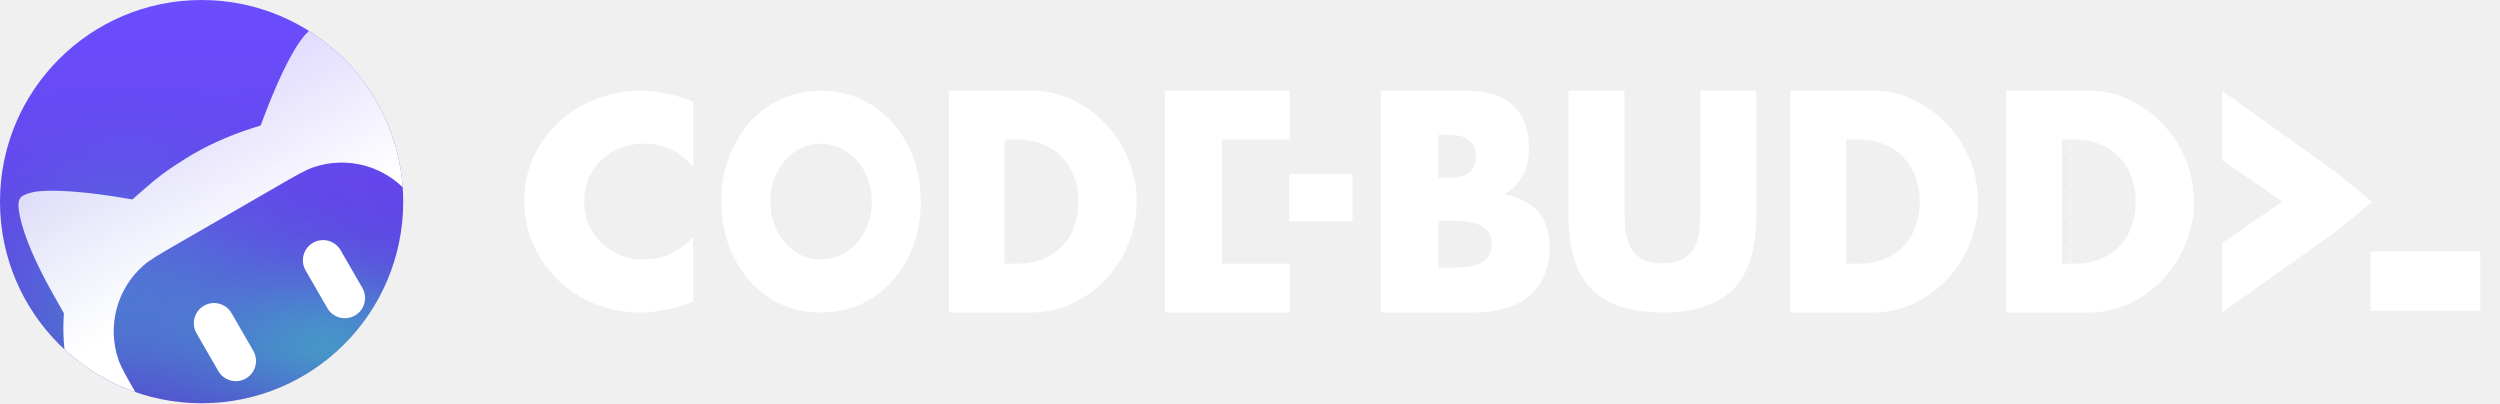
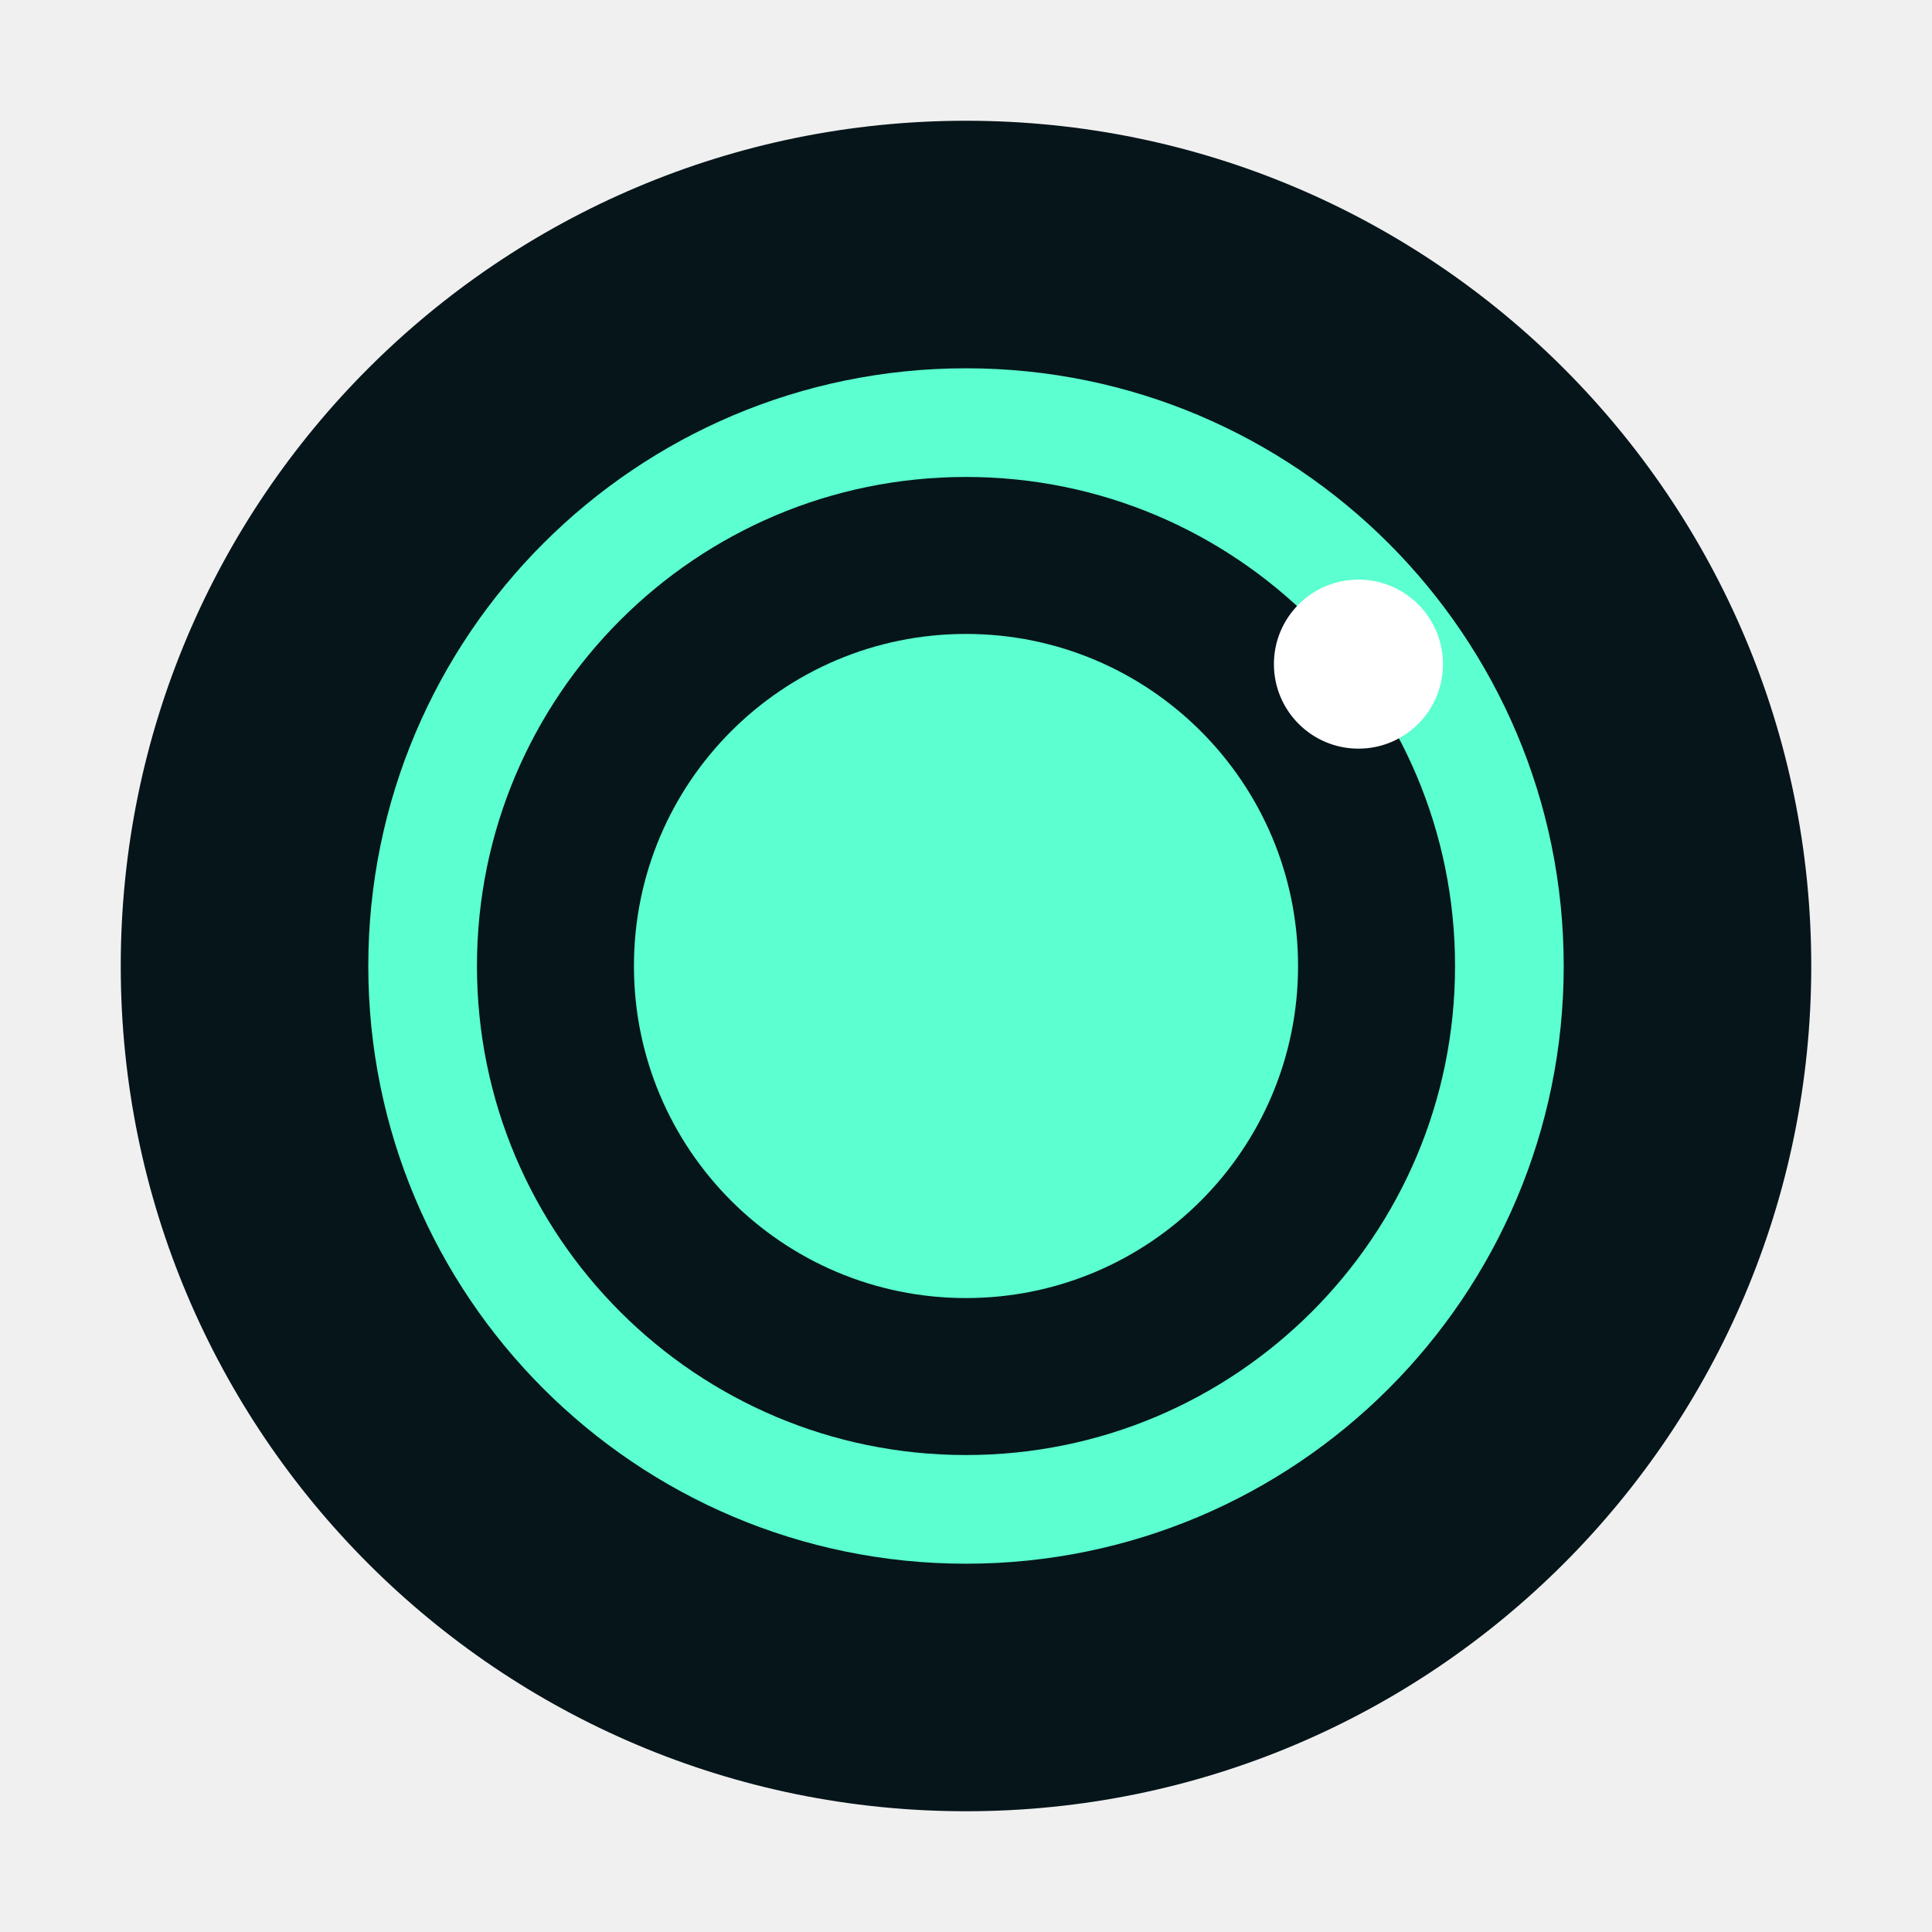
- <svg xmlns="http://www.w3.org/2000/svg" width="124" height="20" viewBox="0 0 124 20" fill="none">
-   <g clip-path="url(#clip0_1070_5052)">
-     <rect width="20" height="20" rx="10" fill="url(#paint0_linear_1070_5052)" />
-     <g filter="url(#filter0_f_1070_5052)">
-       <circle cx="6.304" cy="17.49" r="7.04" fill="#32E6B9" fill-opacity="0.4" />
-     </g>
-     <g filter="url(#filter1_f_1070_5052)">
-       <circle cx="16.67" cy="21.809" r="6.435" fill="#32E6B9" />
-     </g>
-     <path d="M15.296 1.564C15.492 1.388 15.505 1.382 15.648 1.373C15.881 1.356 16.095 1.468 16.458 1.799C17.306 2.57 18.488 4.155 19.223 5.509L19.506 6.034L19.907 6.234C20.294 6.429 20.929 6.83 21.194 7.045C21.314 7.144 21.332 7.147 21.456 7.098C22.019 6.879 22.825 7.169 23.536 7.852C24.176 8.465 24.789 9.513 25.024 10.388C25.058 10.529 25.104 10.832 25.121 11.057C25.174 11.849 24.92 12.481 24.431 12.767C24.331 12.824 24.325 12.841 24.328 13.089C24.35 14.275 24.031 15.458 23.389 16.612C22.664 17.907 21.374 19.248 19.628 20.51C18.691 21.193 16.472 22.485 15.469 22.939C13.066 24.021 11.139 24.436 9.466 24.231C8.468 24.11 7.339 23.72 6.67 23.268C6.494 23.146 6.466 23.14 6.332 23.178C5.616 23.384 4.679 22.961 3.883 22.077C3.566 21.724 3.053 20.857 2.887 20.393C2.503 19.306 2.579 18.325 3.091 17.74C3.223 17.589 3.227 17.583 3.198 17.33C3.15 16.915 3.129 16.301 3.151 15.904L3.168 15.534L2.612 14.551C1.751 13.019 1.204 11.732 0.993 10.75C0.882 10.211 0.889 9.972 1.025 9.795C1.109 9.688 1.383 9.578 1.712 9.517C2.54 9.372 4.347 9.504 6.357 9.858L6.566 9.894L7.025 9.488C7.787 8.814 8.293 8.435 9.226 7.853C10.199 7.245 11.296 6.745 12.532 6.349L12.929 6.221L13.146 5.649C13.927 3.589 14.726 2.069 15.296 1.564ZM8.759 12.122C7.877 12.631 7.436 12.886 7.112 13.171C5.799 14.327 5.309 16.158 5.867 17.815C6.005 18.224 6.26 18.665 6.769 19.547C7.279 20.429 7.533 20.87 7.819 21.194C8.974 22.506 10.805 22.996 12.462 22.438C12.871 22.3 13.312 22.045 14.194 21.536L19.268 18.606C20.15 18.097 20.592 17.842 20.916 17.557C22.228 16.401 22.718 14.571 22.16 12.915C22.022 12.505 21.768 12.064 21.259 11.182C20.749 10.3 20.494 9.859 20.208 9.535C19.053 8.223 17.223 7.733 15.566 8.291C15.156 8.429 14.715 8.684 13.833 9.193L8.759 12.122Z" fill="url(#paint1_linear_1070_5052)" />
-     <rect x="9.248" y="15.667" width="2.005" height="4.163" rx="1.002" transform="rotate(-30 9.2478 15.6673)" fill="white" />
-     <rect x="14.656" y="12.545" width="2.005" height="4.163" rx="1.002" transform="rotate(-30 14.656 12.5449)" fill="white" />
-   </g>
-   <path d="M34.381 8.273C33.722 7.508 32.909 7.126 31.941 7.126C31.515 7.126 31.118 7.199 30.75 7.347C30.391 7.494 30.081 7.697 29.82 7.955C29.559 8.204 29.35 8.503 29.195 8.853C29.05 9.203 28.978 9.581 28.978 9.986C28.978 10.401 29.05 10.783 29.195 11.133C29.35 11.483 29.559 11.787 29.82 12.045C30.091 12.303 30.406 12.506 30.764 12.653C31.122 12.801 31.51 12.874 31.926 12.874C32.837 12.874 33.655 12.506 34.381 11.769V14.975L34.09 15.072C33.655 15.219 33.248 15.325 32.87 15.389C32.493 15.463 32.12 15.5 31.752 15.5C30.997 15.5 30.27 15.366 29.573 15.099C28.886 14.823 28.276 14.441 27.743 13.952C27.22 13.455 26.799 12.87 26.479 12.197C26.16 11.515 26 10.774 26 9.972C26 9.171 26.155 8.438 26.465 7.775C26.784 7.103 27.206 6.527 27.729 6.048C28.261 5.559 28.876 5.182 29.573 4.915C30.27 4.638 31.002 4.5 31.766 4.5C32.202 4.5 32.628 4.546 33.045 4.638C33.471 4.721 33.916 4.855 34.381 5.039V8.273Z" fill="white" />
-   <path d="M38.207 10C38.207 10.415 38.274 10.797 38.408 11.147C38.543 11.497 38.724 11.801 38.953 12.059C39.182 12.317 39.447 12.52 39.747 12.667C40.055 12.805 40.379 12.874 40.719 12.874C41.059 12.874 41.379 12.805 41.679 12.667C41.987 12.52 42.255 12.317 42.484 12.059C42.721 11.801 42.907 11.497 43.041 11.147C43.176 10.797 43.243 10.415 43.243 10C43.243 9.585 43.176 9.203 43.041 8.853C42.907 8.503 42.721 8.199 42.484 7.941C42.255 7.683 41.987 7.485 41.679 7.347C41.379 7.199 41.059 7.126 40.719 7.126C40.379 7.126 40.055 7.199 39.747 7.347C39.447 7.485 39.182 7.683 38.953 7.941C38.724 8.199 38.543 8.503 38.408 8.853C38.274 9.203 38.207 9.585 38.207 10ZM35.778 10C35.778 9.226 35.9 8.508 36.145 7.844C36.39 7.172 36.73 6.587 37.164 6.089C37.599 5.592 38.116 5.205 38.717 4.928C39.325 4.643 39.992 4.5 40.719 4.5C41.438 4.5 42.101 4.643 42.71 4.928C43.318 5.205 43.839 5.592 44.274 6.089C44.716 6.587 45.06 7.172 45.305 7.844C45.55 8.508 45.672 9.226 45.672 10C45.672 10.774 45.55 11.497 45.305 12.17C45.06 12.833 44.716 13.413 44.274 13.911C43.839 14.408 43.318 14.8 42.71 15.085C42.101 15.362 41.438 15.5 40.719 15.5C39.992 15.5 39.325 15.362 38.717 15.085C38.116 14.8 37.599 14.408 37.164 13.911C36.73 13.413 36.39 12.833 36.145 12.17C35.9 11.497 35.778 10.774 35.778 10Z" fill="white" />
-   <path d="M49.83 13.078H50.464C50.943 13.078 51.37 13 51.746 12.845C52.122 12.689 52.436 12.475 52.69 12.203C52.953 11.931 53.15 11.61 53.282 11.24C53.422 10.861 53.493 10.447 53.493 10C53.493 9.562 53.422 9.154 53.282 8.775C53.141 8.395 52.939 8.069 52.676 7.797C52.422 7.525 52.108 7.311 51.732 7.155C51.356 7 50.934 6.922 50.464 6.922H49.83V13.078ZM47.069 4.5H51.154C51.878 4.5 52.554 4.651 53.183 4.952C53.822 5.254 54.376 5.657 54.845 6.163C55.324 6.659 55.7 7.243 55.972 7.914C56.245 8.575 56.381 9.271 56.381 10C56.381 10.72 56.245 11.415 55.972 12.086C55.709 12.748 55.339 13.331 54.859 13.837C54.39 14.343 53.836 14.746 53.197 15.048C52.568 15.349 51.887 15.5 51.154 15.5H47.069V4.5Z" fill="white" />
-   <path d="M63.968 6.922H60.606V8.76V11.182V13.078H63.968V15.5H57.778V4.5H63.968V6.922Z" fill="white" />
-   <path d="M63.943 8.632H67.09V10.975H63.943V8.632Z" fill="white" />
-   <path d="M71.344 13.283H71.97C72.689 13.283 73.204 13.19 73.515 13.005C73.826 12.82 73.982 12.524 73.982 12.115C73.982 11.707 73.826 11.41 73.515 11.226C73.204 11.041 72.689 10.948 71.97 10.948H71.344V13.283ZM71.344 8.818H71.868C72.762 8.818 73.209 8.463 73.209 7.753C73.209 7.043 72.762 6.688 71.868 6.688H71.344V8.818ZM68.487 4.5H72.743C73.754 4.5 74.521 4.743 75.046 5.229C75.57 5.716 75.833 6.416 75.833 7.33C75.833 7.885 75.731 8.347 75.527 8.716C75.332 9.076 75.031 9.382 74.623 9.635C75.031 9.713 75.376 9.835 75.658 10C75.95 10.156 76.183 10.35 76.358 10.584C76.542 10.817 76.673 11.08 76.751 11.371C76.829 11.663 76.868 11.974 76.868 12.305C76.868 12.82 76.775 13.278 76.591 13.676C76.416 14.075 76.163 14.411 75.833 14.683C75.512 14.955 75.119 15.16 74.652 15.296C74.186 15.432 73.661 15.5 73.078 15.5H68.487V4.5Z" fill="white" />
-   <path d="M80.577 4.5V10.319C80.577 10.632 80.587 10.953 80.606 11.284C80.634 11.606 80.705 11.9 80.818 12.165C80.941 12.43 81.13 12.647 81.385 12.817C81.64 12.978 81.999 13.059 82.462 13.059C82.925 13.059 83.28 12.978 83.525 12.817C83.78 12.647 83.969 12.43 84.092 12.165C84.215 11.9 84.286 11.606 84.305 11.284C84.333 10.953 84.347 10.632 84.347 10.319V4.5L87.111 4.5V10.703C87.111 12.368 86.728 13.584 85.963 14.35C85.207 15.117 84.04 15.5 82.462 15.5C80.884 15.5 79.713 15.117 78.947 14.35C78.182 13.584 77.799 12.368 77.799 10.703V4.5H80.577Z" fill="white" />
-   <path d="M91.56 13.078H92.194C92.673 13.078 93.101 13 93.476 12.845C93.852 12.689 94.167 12.475 94.42 12.203C94.683 11.931 94.88 11.61 95.012 11.24C95.153 10.861 95.223 10.447 95.223 10C95.223 9.562 95.153 9.154 95.012 8.775C94.871 8.395 94.669 8.069 94.406 7.797C94.153 7.525 93.838 7.311 93.462 7.155C93.087 7 92.664 6.922 92.194 6.922H91.56V13.078ZM88.799 4.5H92.885C93.608 4.5 94.284 4.651 94.913 4.952C95.552 5.254 96.106 5.657 96.576 6.163C97.055 6.659 97.43 7.243 97.703 7.914C97.975 8.575 98.111 9.271 98.111 10C98.111 10.72 97.975 11.415 97.703 12.086C97.44 12.748 97.069 13.331 96.59 13.837C96.12 14.343 95.566 14.746 94.927 15.048C94.298 15.349 93.617 15.5 92.885 15.5H88.799V4.5Z" fill="white" />
-   <path d="M102.269 13.078H102.903C103.382 13.078 103.809 13 104.185 12.845C104.561 12.689 104.875 12.475 105.129 12.203C105.392 11.931 105.589 11.61 105.721 11.24C105.862 10.861 105.932 10.447 105.932 10C105.932 9.562 105.862 9.154 105.721 8.775C105.58 8.395 105.378 8.069 105.115 7.797C104.861 7.525 104.547 7.311 104.171 7.155C103.795 7 103.373 6.922 102.903 6.922H102.269V13.078ZM99.508 4.5H103.593C104.317 4.5 104.993 4.651 105.622 4.952C106.261 5.254 106.815 5.657 107.284 6.163C107.763 6.659 108.139 7.243 108.411 7.914C108.684 8.575 108.82 9.271 108.82 10C108.82 10.72 108.684 11.415 108.411 12.086C108.148 12.748 107.777 13.331 107.298 13.837C106.829 14.343 106.275 14.746 105.636 15.048C105.007 15.349 104.326 15.5 103.593 15.5H99.508V4.5Z" fill="white" />
-   <path d="M115.903 11.452L110.217 15.5L110.217 12.056L113.205 9.995L110.217 7.949L110.217 4.504L115.903 8.567L117.651 10.009L115.903 11.452Z" fill="white" />
-   <rect x="117.582" y="12.473" width="5.439" height="2.944" fill="white" />
-   <path d="M102.709 4.5L102.709 15.5" stroke="white" stroke-width="0.031" stroke-dasharray="0.23 0.23" />
-   <defs>
-     <filter id="filter0_f_1070_5052" x="-7.458" y="3.728" width="27.523" height="27.523" filterUnits="userSpaceOnUse" color-interpolation-filters="sRGB">
-       <feFlood flood-opacity="0" result="BackgroundImageFix" />
-       <feBlend mode="normal" in="SourceGraphic" in2="BackgroundImageFix" result="shape" />
-       <feGaussianBlur stdDeviation="3.361" result="effect1_foregroundBlur_1070_5052" />
-     </filter>
-     <filter id="filter1_f_1070_5052" x="4.735" y="9.874" width="23.871" height="23.871" filterUnits="userSpaceOnUse" color-interpolation-filters="sRGB">
-       <feFlood flood-opacity="0" result="BackgroundImageFix" />
-       <feBlend mode="normal" in="SourceGraphic" in2="BackgroundImageFix" result="shape" />
-       <feGaussianBlur stdDeviation="2.75" result="effect1_foregroundBlur_1070_5052" />
-     </filter>
-     <linearGradient id="paint0_linear_1070_5052" x1="10" y1="0" x2="10" y2="20" gradientUnits="userSpaceOnUse">
-       <stop stop-color="#6C4DFF" />
-       <stop offset="1" stop-color="#583ED3" />
-     </linearGradient>
-     <linearGradient id="paint1_linear_1070_5052" x1="8.332" y1="5.54" x2="17.688" y2="21.745" gradientUnits="userSpaceOnUse">
-       <stop stop-color="white" stop-opacity="0.8" />
-       <stop offset="0.438" stop-color="white" />
-     </linearGradient>
-     <clipPath id="clip0_1070_5052">
-       <rect width="20" height="20" rx="10" fill="white" />
-     </clipPath>
-   </defs>
+ <svg xmlns="http://www.w3.org/2000/svg" viewBox="0 0 32 32" role="img" aria-label="OpenBuddy">
+   <circle cx="16" cy="16" r="14" fill="#06151A" />
+   <circle cx="16" cy="16" r="9" fill="none" stroke="#5BFFD0" stroke-width="1.8" />
+   <circle cx="16" cy="16" r="5.5" fill="#5BFFD0" />
+   <circle cx="22.5" cy="11" r="1.4" fill="#FFFFFF" />
</svg>
